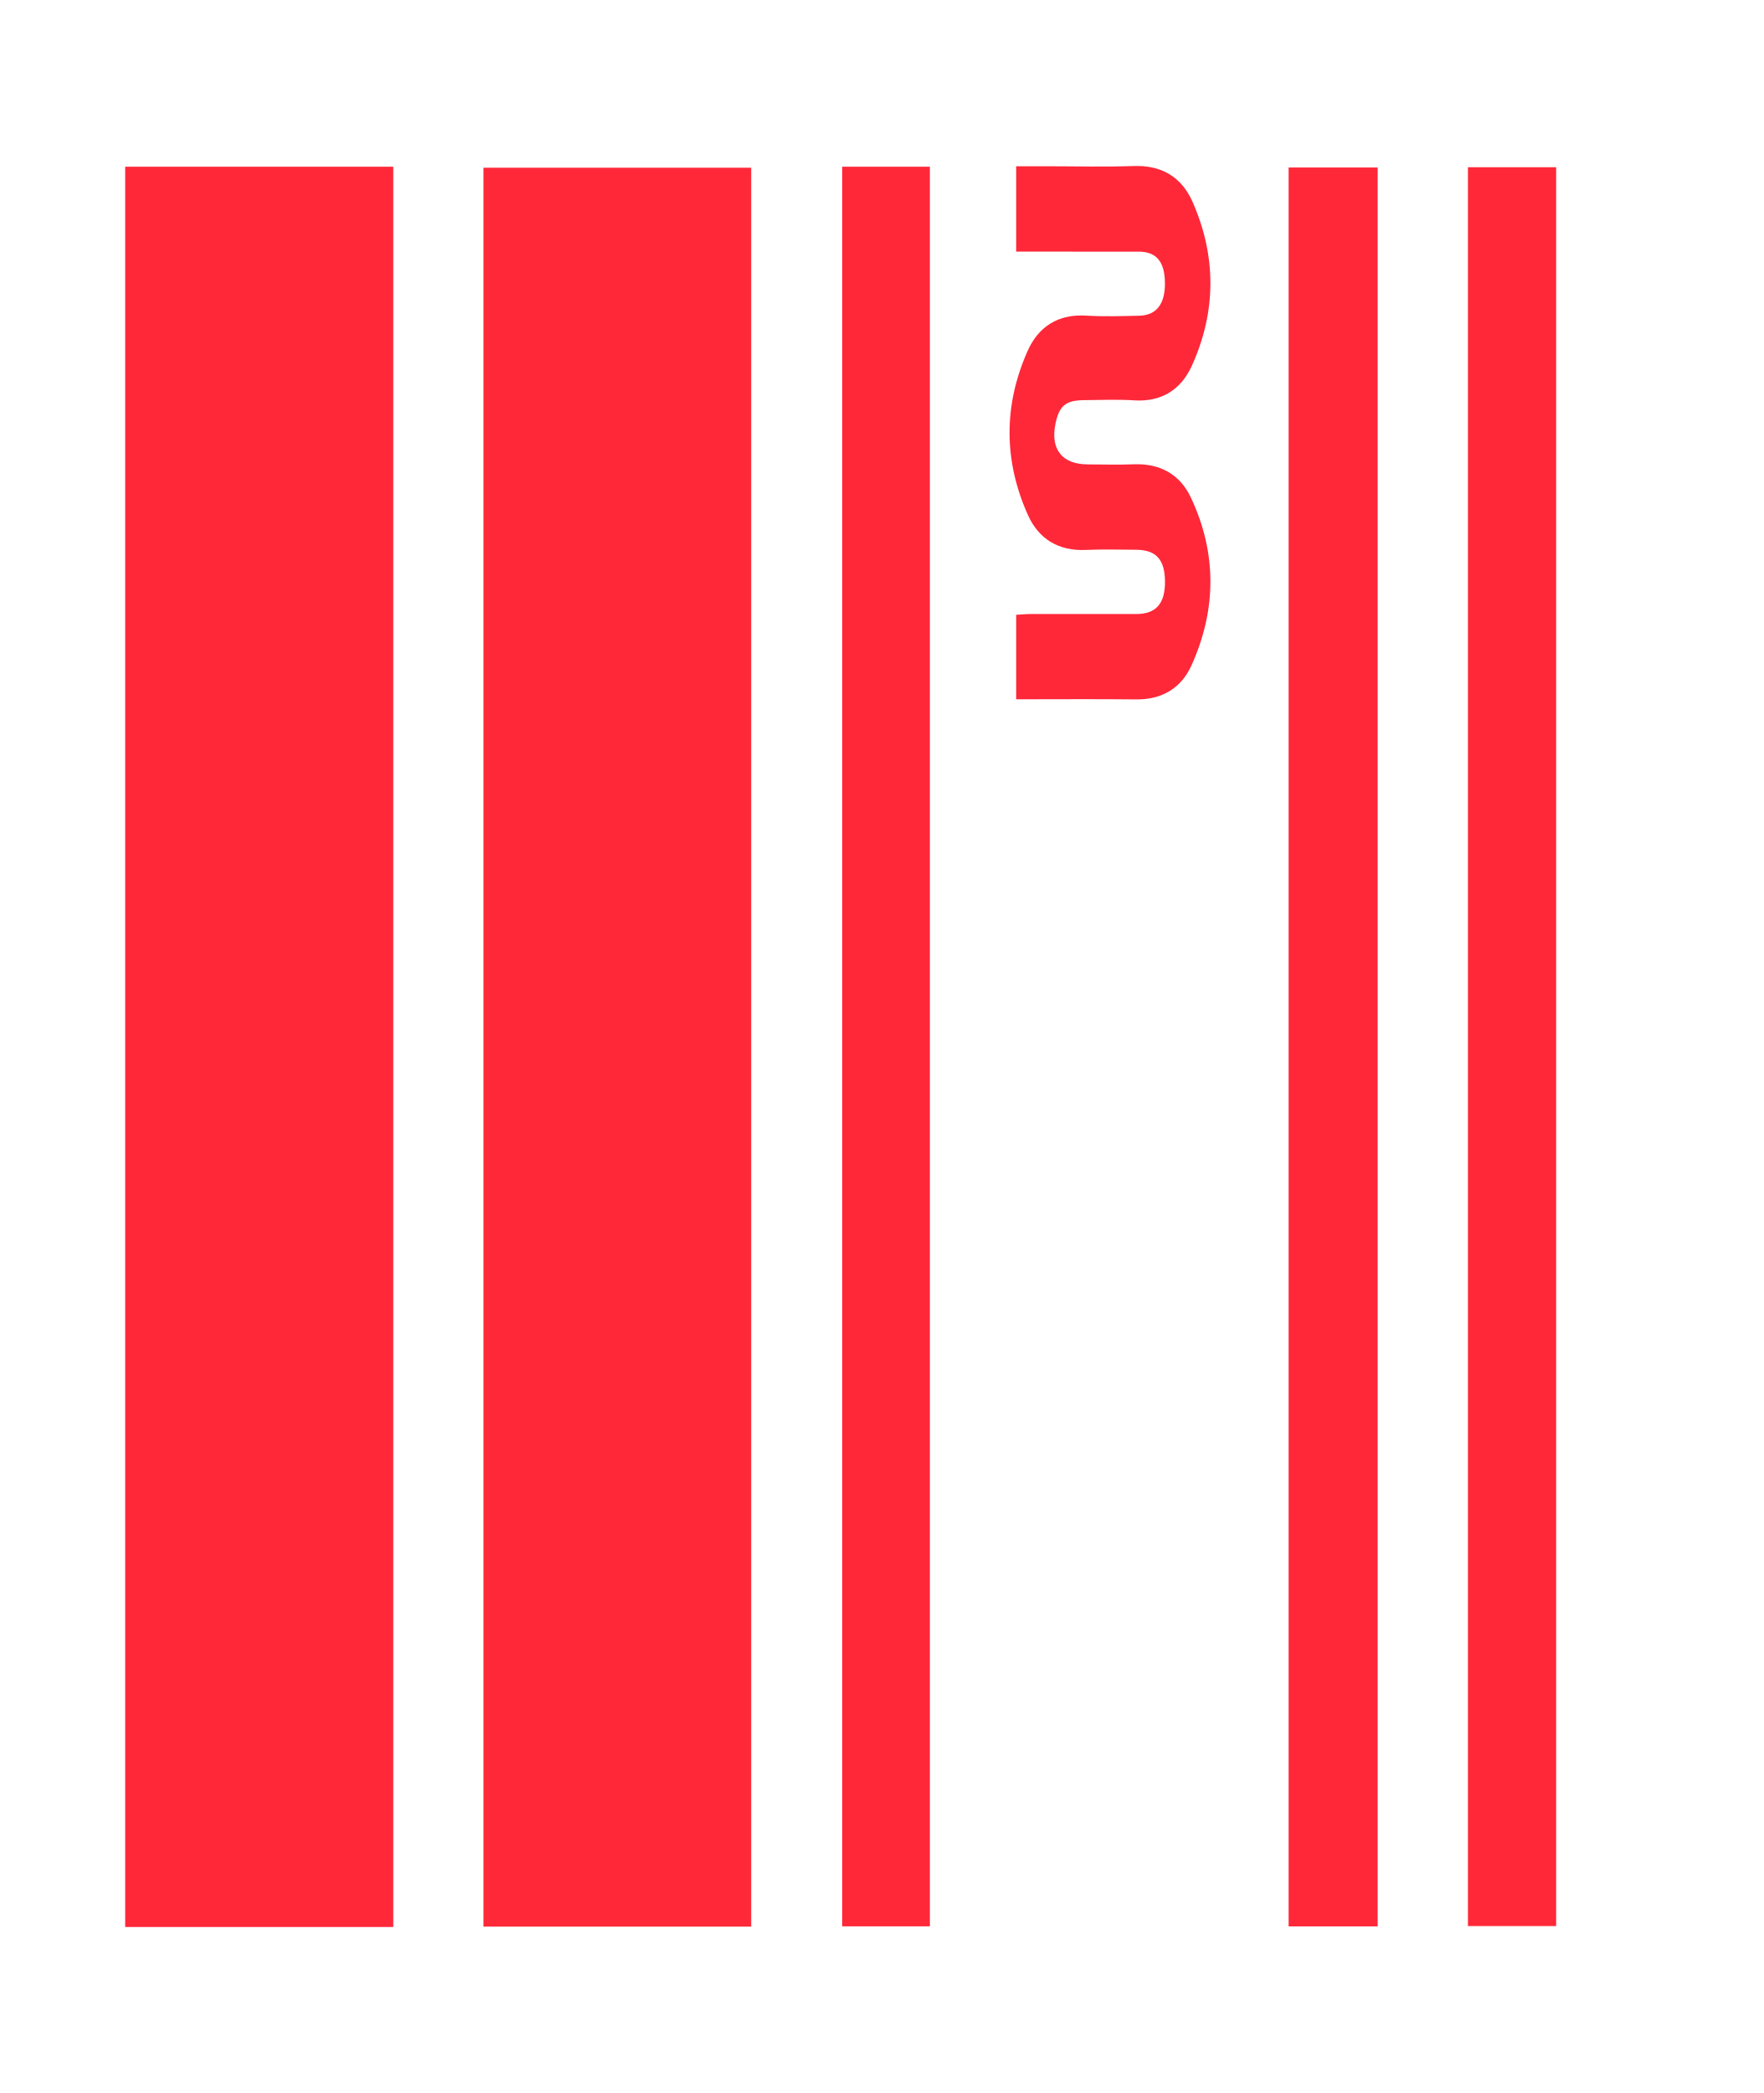
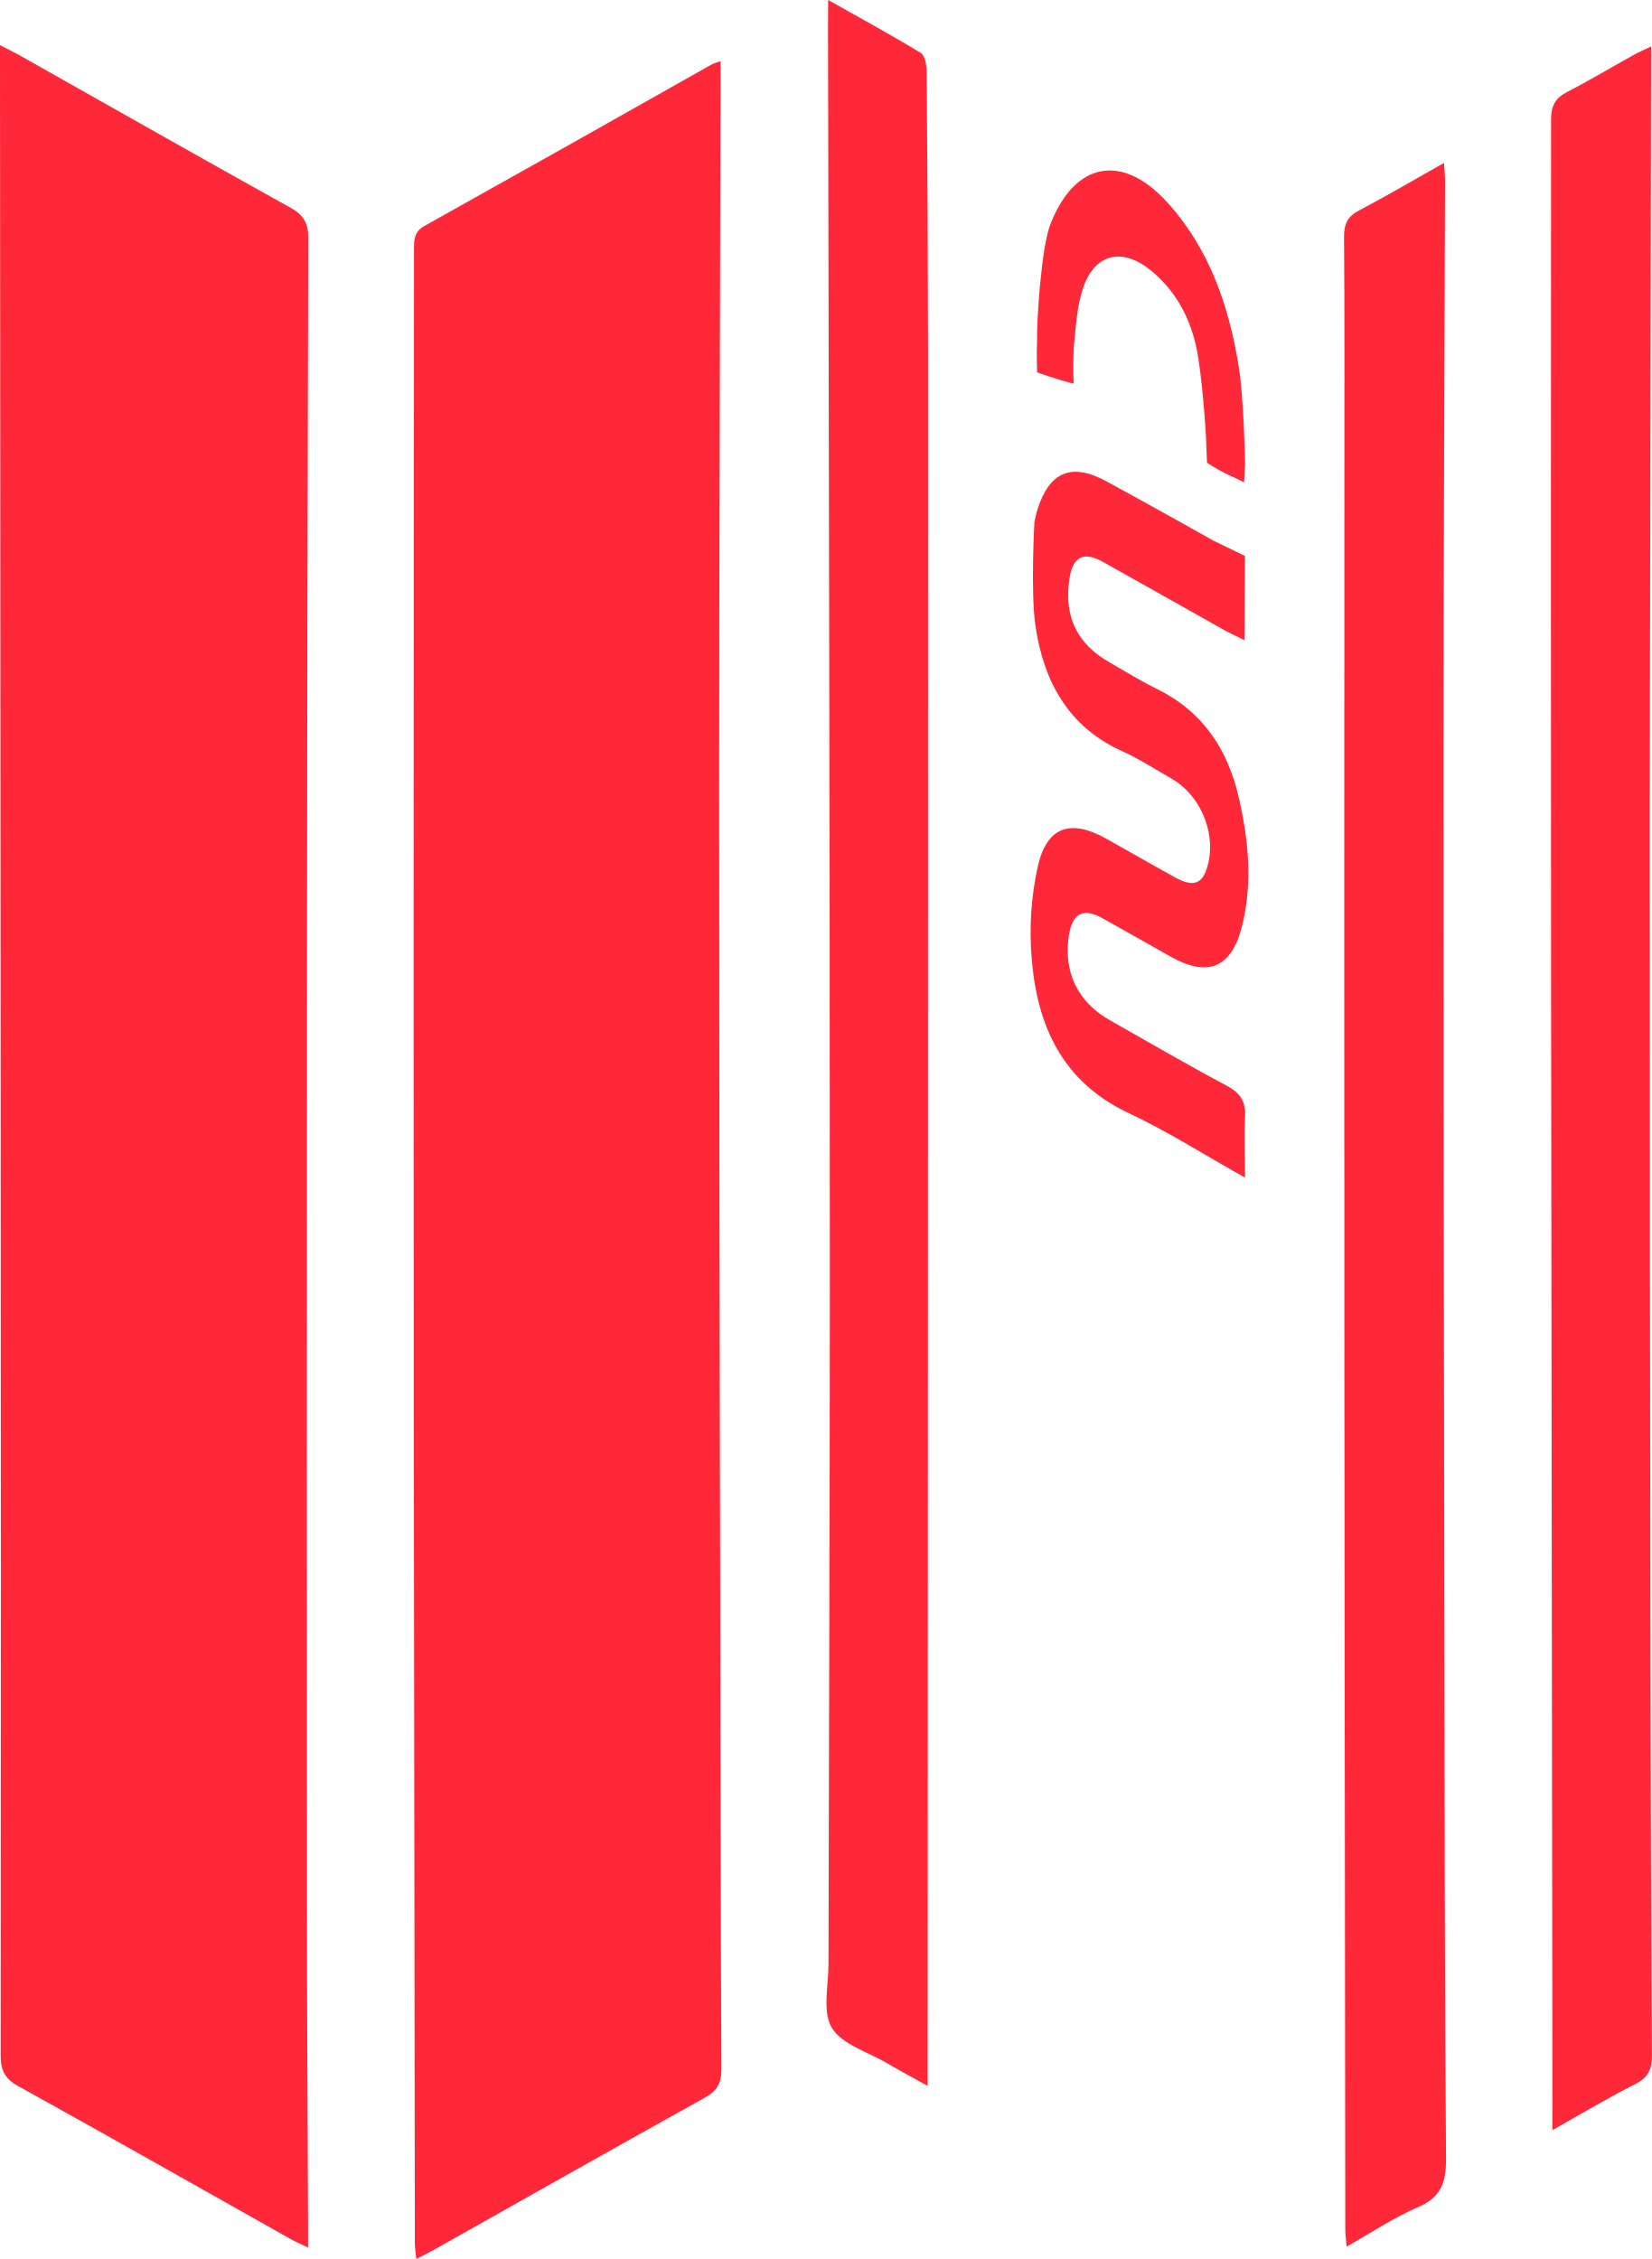
- <svg xmlns="http://www.w3.org/2000/svg" version="1.1" id="Layer_1" x="0px" y="0px" viewBox="0 0 613.06 727.66" style="enable-background:new 0 0 613.06 727.66;" xml:space="preserve">
-   <style type="text/css">
- 	.st0{fill:#FF2839;}
- </style>
-   <g>
-     <path class="st0" d="M43.52,57.96c30.97,0,61.94,0,93.21,0c0,204.14,0,407.87,0,612c-31.27,0-62.24,0-93.21,0   C43.52,465.96,43.52,261.96,43.52,57.96z" />
-     <path class="st0" d="M261.16,669.81c-31.12,0-61.91,0-93.09,0c0-203.81,0-407.48,0-611.5c30.93,0,61.83,0,93.09,0   C261.16,261.94,261.16,465.62,261.16,669.81z" />
-     <path class="st0" d="M478.96,669.74c-10.43,0-20.54,0-30.96,0c0-203.9,0-407.57,0-611.51c10.35,0,20.45,0,30.96,0   C478.96,261.9,478.96,465.57,478.96,669.74z" />
-     <path class="st0" d="M510.34,58.14c10.4,0,20.36,0,30.67,0c0,203.83,0,407.49,0,611.49c-10.17,0-20.25,0-30.67,0   C510.34,465.96,510.34,262.29,510.34,58.14z" />
-     <path class="st0" d="M323.28,57.96c0,204.32,0,407.91,0,611.75c-10.17,0-20.11,0-30.49,0c0-203.67,0-407.37,0-611.75   c5.01,0,10.11,0,15.22,0C312.98,57.96,317.95,57.96,323.28,57.96z" />
-     <path class="st0" d="M353.28,87.48c0-10.09,0-19.52,0-29.68c3.6,0,7.02,0,10.45,0c10.16,0,20.34,0.28,30.48-0.08   c9.71-0.34,16.61,3.92,20.36,12.39c8.38,18.93,8.33,38.2-0.21,57.05c-3.71,8.19-10.44,12.65-20.03,12.03   c-5.81-0.38-11.66-0.12-17.49-0.07c-6.34,0.05-8.6,1.95-9.89,8.17c-1.84,8.89,2.29,14.13,11.18,14.16   c5.33,0.02,10.67,0.18,15.99-0.03c9.15-0.36,16.1,3.48,19.9,11.56c9.09,19.32,8.95,39,0.2,58.38c-3.57,7.89-10.25,11.9-19.25,11.8   c-13.8-0.15-27.59-0.04-41.69-0.04c0-9.91,0-19.35,0-29.38c1.79-0.1,3.54-0.27,5.3-0.27c12.16-0.02,24.32,0.01,36.49,0   c6.82-0.01,9.99-3.62,9.95-11.25c-0.04-7.7-3.09-11.06-10.1-11.09c-5.83-0.02-11.67-0.2-17.49,0.06   c-9.47,0.42-16.34-3.85-20.05-12.11c-8.48-18.88-8.54-38.13-0.13-57.05c3.75-8.45,10.59-12.9,20.36-12.3   c6.14,0.38,12.33,0.17,18.49,0.03c5.96-0.14,8.96-4.09,8.9-11.34c-0.06-7.43-2.94-10.92-9.13-10.93   C381.88,87.46,367.9,87.48,353.28,87.48z" />
-   </g>
+ <svg xmlns="http://www.w3.org/2000/svg" id="Layer_1" data-name="Layer 1" viewBox="0 0 497.09 679.9">
+   <defs>
+     <style>.cls-1{fill:#ff2839;}</style>
+   </defs>
+   <path class="cls-1" d="M49.9,61.41c2.81,1.47,4.42,2.26,6,3.13,27.14,15.31,54.23,30.7,81.47,45.84,3.87,2.15,5.31,4.59,5.3,9q-.35,115-.39,230-.07,136.72,0,273.47c0,31.66.22,63.33.33,95,0,1.8,0,3.6,0,6.44-2.36-1.15-3.93-1.81-5.41-2.65-27.3-15.37-54.54-30.84-81.92-46-3.94-2.19-5.18-4.74-5.18-9.1q.13-144,0-288Q50,223,49.9,67.53Z" transform="translate(-49.9 -47.83)" />
+   <path class="cls-1" d="M266.74,66.26v6.43c-.15,70.83-.41,141.66-.42,212.48q0,121.5.32,243c.07,47.5.11,95,.36,142.48,0,4.25-1.33,6.47-5,8.53-27.38,15.2-54.61,30.66-81.9,46-1.41.79-2.88,1.49-4.92,2.54-.19-2-.44-3.36-.44-4.76q-.18-123-.31-246-.09-136.23,0-272.47c0-27.33.08-54.66.06-82,0-2.81.21-5,3.12-6.65Q221,91.61,264.25,67.12A21,21,0,0,1,266.74,66.26Z" transform="translate(-49.9 -47.83)" />
+   <path class="cls-1" d="M455.15,724c-.19-2.29-.41-3.71-.41-5.13q-.17-128-.27-255.92-.08-136.47,0-272.92c0-23.66.08-47.32-.1-71,0-3.83,1.07-6.06,4.52-7.87,8.39-4.4,16.55-9.22,25.55-14.3.14,2.23.33,3.76.33,5.3-.16,58.15-.47,116.3-.48,174.45q0,127.22.27,254.43c.08,55.48.08,111,.5,166.44.05,7.16-1.44,11.64-8.41,14.64C469.39,715.24,462.73,719.72,455.15,724Z" transform="translate(-49.9 -47.83)" />
+   <path class="cls-1" d="M517.08,688.93c0-3,0-4.86,0-6.67q-.21-169.74-.41-339.47-.09-129.5,0-259c0-4,1.19-6.41,4.8-8.27,6.81-3.5,13.39-7.45,20.09-11.18,1.39-.78,2.87-1.4,5.21-2.53V68.5q-.22,112.76-.41,225.49,0,127,.23,254,.08,59.25.43,118.49c0,4.2-1.1,6.61-4.94,8.56C533.94,679.15,526.12,683.85,517.08,688.93Z" transform="translate(-49.9 -47.83)" />
+   <path class="cls-1" d="M299.13,47.83c10,5.65,19.06,10.56,27.83,15.92,1.31.8,1.8,3.75,1.82,5.71q.35,43.25.41,86.49,0,256.49-.12,513v6.69c-4.71-2.63-8.59-4.7-12.37-6.92-5.72-3.36-13.47-5.57-16.48-10.59-2.89-4.83-1-12.61-1-19.1.12-67.49.39-135,.41-202.48q0-123.49-.29-247-.11-66.75-.26-133.49C299.12,53.73,299.13,51.41,299.13,47.83Z" transform="translate(-49.9 -47.83)" />
+   <path class="cls-1" d="M424.56,402.26c-12.32-6.91-23.28-13.92-35-19.42-20-9.4-27.54-26.28-29.19-46.53a92.49,92.49,0,0,1,1.83-27.68c2.73-12.05,9.85-14.37,20.57-8.4,7,3.9,13.9,7.92,20.91,11.76,5.73,3.12,8.5,1.74,9.9-4.67,2.08-9.52-2.74-20.4-11.18-25.18-4.92-2.79-9.7-5.93-14.84-8.25-16.33-7.36-23.65-21.25-26.06-37.69-1.49-10.22-.31-31.27-.31-31.27s.53-2.6.94-3.86c3.65-11.27,10.18-14.06,20.66-8.41,10.84,5.85,32.31,17.91,32.31,17.91l9.44,4.58s-.12,20.33-.12,25.37c-2.95-1.47-4.56-2.19-6.09-3.05-12.21-6.85-24.38-13.74-36.6-20.57-5.76-3.22-9-1.52-10,5.09-1.69,11.51,2.25,19.64,12.28,25.33,4.63,2.63,9.16,5.47,13.94,7.81,13.8,6.74,21.37,18.11,24.72,32.65,3,13,4.27,26,.92,39.08-3.15,12.24-10.18,15.15-21.21,9-7-3.91-13.89-7.89-20.87-11.76-5.5-3.05-8.78-1.42-9.86,4.78-1.94,11.13,2.43,20.48,12.22,26,11.74,6.64,23.4,13.45,35.31,19.79,4.13,2.21,5.68,4.87,5.39,9.44C424.29,389.7,424.56,395.35,424.56,402.26Z" transform="translate(-49.9 -47.83)" />
+   <path class="cls-1" d="M362,150.21c-.21,4,0,9.68,0,9.68s5.76,2.1,11,3.42a112.39,112.39,0,0,1,.08-11.48c.59-5.76.91-11.72,2.7-17.15,3.46-10.49,11.66-12.5,20.25-5.62,7.48,6,11.89,14.13,13.85,23.16,1.88,8.7,2.92,26.64,2.92,26.64l.33,8.23a51.55,51.55,0,0,0,7.16,4,43.54,43.54,0,0,1,4,1.93c.14-2.43.3-5.66.3-5.66s-.36-19.38-1.86-28.86c-2.9-18.29-8.76-35.63-21.51-49.71-13.58-15-27.86-12.26-35.2,6.47C363.28,122,361.81,144.94,362,150.21Z" transform="translate(-49.9 -47.83)" />
</svg>
